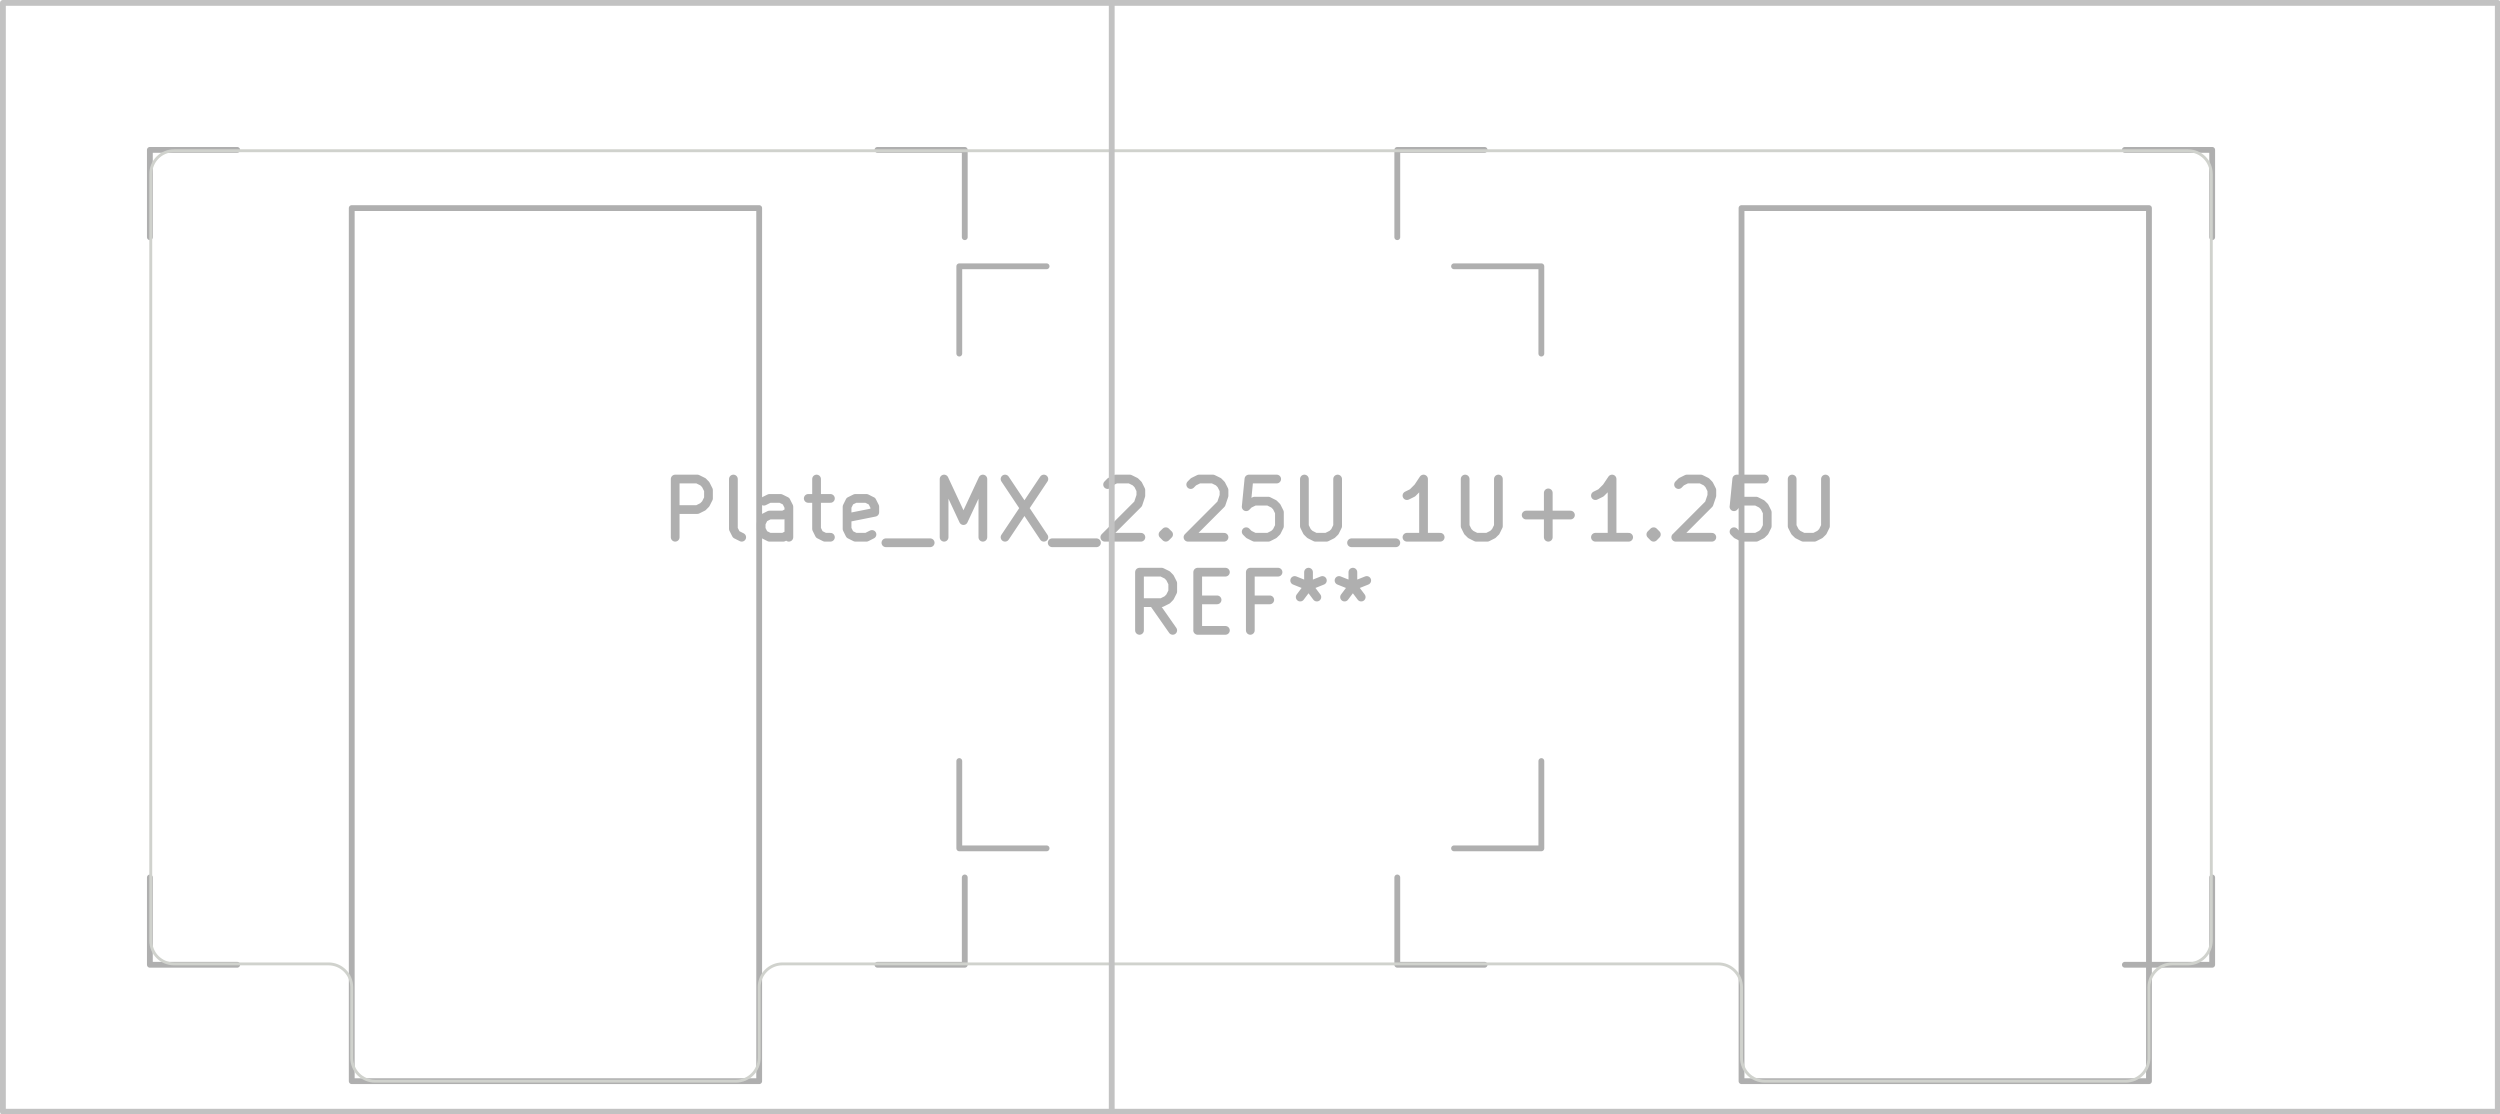
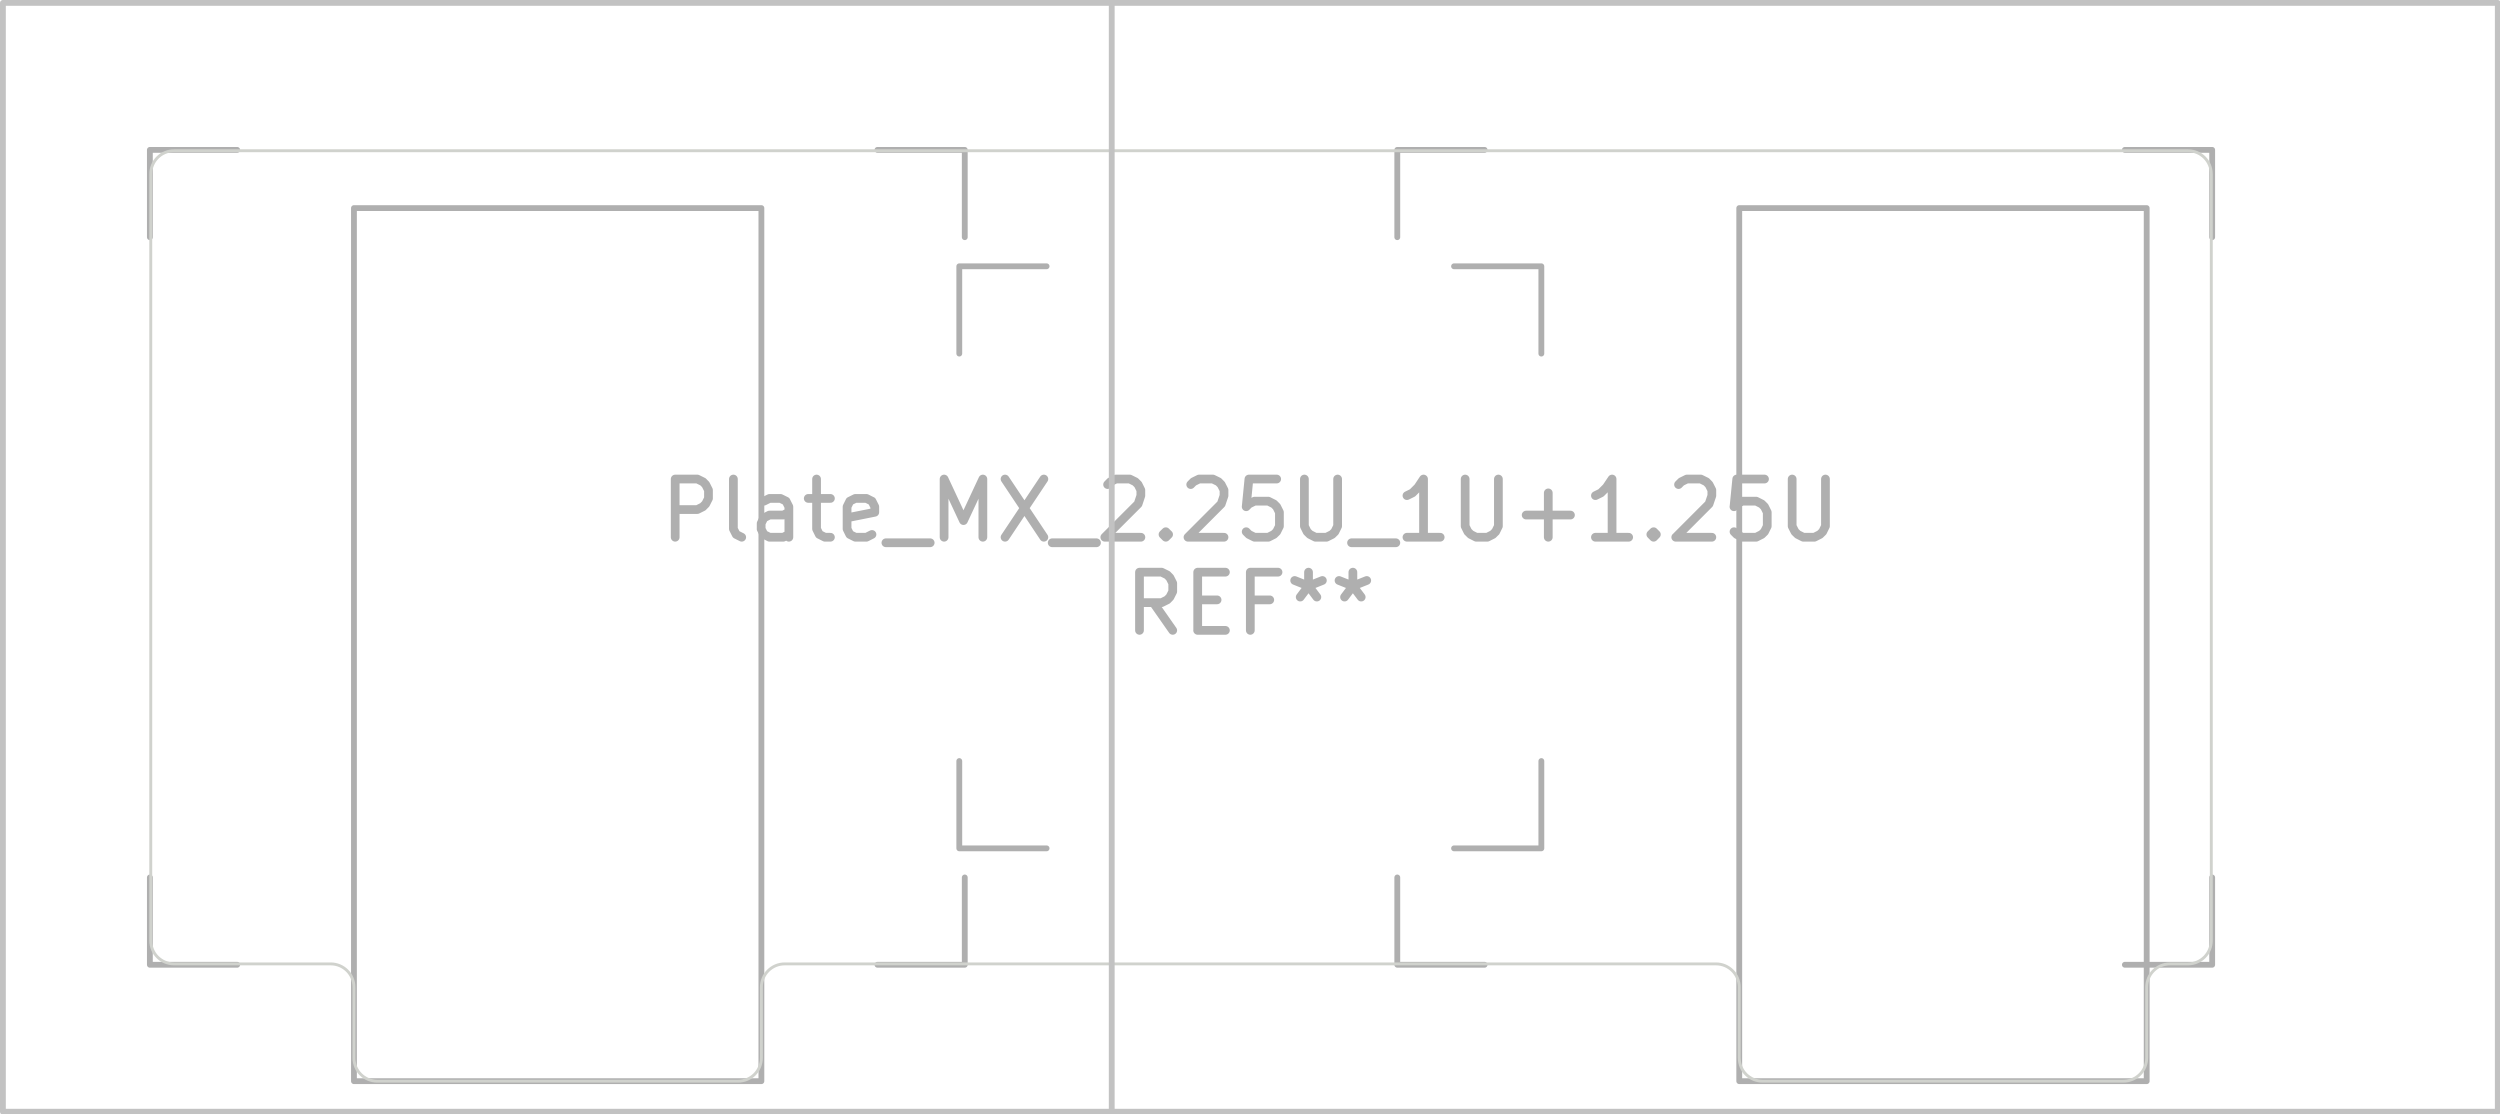
<svg xmlns="http://www.w3.org/2000/svg" width="162.336" height="72.288" viewBox="0 0 42.951 19.126">
  <g style="fill:none;stroke:#afafaf;stroke-width:.15;stroke-opacity:1;stroke-linecap:round;stroke-linejoin:round">
    <g class="stroked-text">
      <path d="M11.6 9.23v-1M11.6 8.23h.381M11.981 8.23l.095.047M12.077 8.277l.047.048M12.124 8.325l.048.095M12.172 8.42v.143M12.172 8.563l-.048.095M12.124 8.658l-.048.048M12.077 8.706l-.096.048M11.981 8.754h-.38M12.743 9.23l-.095-.048M12.648 9.182l-.048-.095M12.6 9.087V8.23M13.553 9.23v-.524M13.553 8.706l-.048-.095M13.505 8.61l-.095-.047M13.41 8.563h-.19M13.22 8.563l-.096.048M13.553 9.182l-.096.048M13.457 9.23h-.238M13.22 9.23l-.096-.048M13.124 9.182l-.048-.095M13.077 9.087v-.095M13.077 8.992l.047-.096M13.124 8.897l.095-.048M13.22 8.849h.237M13.457 8.849l.096-.048M13.886 8.563h.381M14.029 8.23v.857M14.029 9.087l.047.095M14.077 9.182l.095.048M14.172 9.23h.095M14.981 9.182l-.095.048M14.886 9.23h-.19M14.696 9.23l-.096-.048M14.6 9.182l-.047-.095M14.553 9.087v-.381M14.553 8.706l.047-.095M14.6 8.61l.095-.047M14.696 8.563h.19M14.886 8.563l.095.048M14.981 8.61l.048.096M15.029 8.706v.095M15.029 8.801l-.476.095M15.22 9.325h.761M16.22 9.23v-1M16.22 8.23l.333.714M16.553 8.944l.333-.714M16.886 8.23v1M17.267 8.23l.667 1M17.934 8.23l-.667 1M18.077 9.325h.761M19.029 8.325l.047-.048M19.077 8.277l.095-.047M19.172 8.23h.238M19.41 8.23l.095.047M19.505 8.277l.048.048M19.553 8.325l.047.095M19.6 8.42v.095M19.6 8.516l-.047.142M19.553 8.658l-.572.572M18.981 9.23h.62M20.029 9.135l.047.047M20.077 9.182l-.048.048M20.029 9.23l-.048-.048M19.981 9.182l.048-.047M20.029 9.135v.095M20.457 8.325l.048-.048M20.505 8.277l.095-.047M20.6 8.23h.238M20.838 8.23l.096.047M20.934 8.277l.047.048M20.981 8.325l.048.095M21.029 8.42v.095M21.029 8.516l-.048.142M20.981 8.658l-.571.572M20.41 9.23h.619M21.934 8.23h-.477M21.457 8.23l-.047.476M21.41 8.706l.047-.048M21.457 8.658l.096-.047M21.553 8.61h.238M21.79 8.61l.096.048M21.886 8.658l.048.048M21.934 8.706l.047.095M21.981 8.801v.238M21.981 9.04l-.047.095M21.934 9.135l-.048.047M21.886 9.182l-.095.048M21.79 9.23h-.237M21.553 9.23l-.096-.048M21.457 9.182l-.047-.047M22.41 8.23v.81M22.41 9.04l.047.095M22.457 9.135l.048.047M22.505 9.182l.095.048M22.6 9.23h.19M22.79 9.23l.096-.048M22.886 9.182l.048-.047M22.934 9.135l.047-.096M22.981 9.04v-.81M23.22 9.325h.761M24.743 9.23h-.571M24.457 9.23v-1M24.457 8.23l-.095.143M24.362 8.373l-.095.095M24.267 8.468l-.095.047M25.172 8.23v.81M25.172 9.04l.047.095M25.22 9.135l.047.047M25.267 9.182l.095.048M25.362 9.23h.19M25.553 9.23l.095-.048M25.648 9.182l.047-.047M25.696 9.135l.047-.096M25.743 9.04v-.81M26.22 8.849h.761M26.6 9.23v-.762M27.981 9.23h-.571M27.696 9.23v-1M27.696 8.23l-.096.143M27.6 8.373l-.095.095M27.505 8.468l-.095.047M28.41 9.135l.047.047M28.457 9.182l-.047.048M28.41 9.23l-.048-.048M28.362 9.182l.048-.047M28.41 9.135v.095M28.838 8.325l.048-.048M28.886 8.277l.095-.047M28.981 8.23h.238M29.22 8.23l.095.047M29.315 8.277l.047.048M29.362 8.325l.048.095M29.41 8.42v.095M29.41 8.516l-.048.142M29.362 8.658l-.571.572M28.79 9.23h.62M30.315 8.23h-.477M29.838 8.23l-.047.476M29.79 8.706l.048-.048M29.838 8.658l.096-.047M29.934 8.61h.238M30.172 8.61l.095.048M30.267 8.658l.048.048M30.315 8.706l.047.095M30.362 8.801v.238M30.362 9.04l-.047.095M30.315 9.135l-.048.047M30.267 9.182l-.095.048M30.172 9.23h-.238M29.934 9.23l-.096-.048M29.838 9.182l-.047-.047M30.79 8.23v.81M30.79 9.04l.048.095M30.838 9.135l.048.047M30.886 9.182l.095.048M30.981 9.23h.19M31.172 9.23l.095-.048M31.267 9.182l.048-.047M31.315 9.135l.047-.096M31.362 9.04v-.81" />
    </g>
    <g class="stroked-text">
      <path d="m20.148 10.83-.333-.476M19.577 10.83v-1M19.577 9.83h.38M19.957 9.83l.096.047M20.053 9.877l.047.048M20.1 9.925l.048.095M20.148 10.02v.143M20.148 10.163l-.048.095M20.1 10.258l-.047.048M20.053 10.306l-.096.048M19.957 10.354h-.38M20.577 10.306h.333M21.053 10.83h-.477M20.577 10.83v-1M20.577 9.83h.476M21.815 10.306h-.334M21.481 10.83v-1M21.481 9.83h.476M22.481 9.83v.238M22.243 9.973l.238.095M22.481 10.068l.238-.095M22.338 10.258l.143-.19M22.481 10.068l.143.19M23.243 9.83v.238M23.005 9.973l.238.095M23.243 10.068l.238-.095M23.1 10.258l.143-.19M23.243 10.068l.143.19" />
    </g>
  </g>
  <g style="fill:none;stroke:#afafaf;stroke-width:.1;stroke-opacity:1;stroke-linecap:round;stroke-linejoin:round">
    <path d="M2.575 2.575v1.5M2.575 2.575h1.5M2.575 15.075v1.5M4.075 16.575h-1.5M15.075 2.575h1.5M16.481 4.575v1.5M16.481 4.575h1.5M16.481 13.075v1.5M16.575 4.075v-1.5M16.575 16.575h-1.5M16.575 16.575v-1.5M17.981 14.575h-1.5M24.006 2.575v1.5M24.006 2.575h1.5M24.006 15.075v1.5M24.981 4.575h1.5M25.506 16.575h-1.5M26.481 6.075v-1.5M26.481 14.575h-1.5M26.481 14.575v-1.5M36.506 2.575h1.5M38.006 4.075v-1.5M38.006 16.575h-1.5M38.006 16.575v-1.5" />
-     <path d="M6.043 3.575h7v15h-7ZM29.92 3.575h7v15h-7Z" style="stroke:#afafaf;stroke-width:.1;stroke-opacity:1;stroke-linecap:round;stroke-linejoin:round;fill:none" />
+     <path d="M6.081 3.575h7v15h-7ZM29.881 3.575h7v15h-7Z" style="stroke:#afafaf;stroke-width:.1;stroke-opacity:1;stroke-linecap:round;stroke-linejoin:round;fill:none" />
  </g>
  <g style="fill:none;stroke:#d0d2cd;stroke-width:.05;stroke-opacity:1;stroke-linecap:round;stroke-linejoin:round">
-     <path d="M2.59 16.16V2.99M2.99 2.59h34.601M5.643 16.56H2.99M6.043 18.175V16.96M12.643 18.575h-6.2M13.043 16.96v1.215M29.52 16.56H13.442M29.92 18.175V16.96M36.52 18.575h-6.2M36.92 16.96v1.215M37.591 16.56h-.272M37.991 2.99v13.17M2.99 2.59a.4.4 0 0 0-.4.4M2.59 16.16a.4.4 0 0 0 .4.4M6.043 16.96a.4.4 0 0 0-.4-.4M6.043 18.175a.4.4 0 0 0 .4.4M13.443 16.56a.4.4 0 0 0-.4.4M12.643 18.575a.4.4 0 0 0 .4-.4M29.92 16.96a.4.4 0 0 0-.4-.4M29.92 18.175a.4.4 0 0 0 .4.4M37.32 16.56a.4.4 0 0 0-.4.4M36.52 18.575a.4.4 0 0 0 .4-.4M37.991 2.99a.4.4 0 0 0-.4-.4M37.591 16.56a.4.4 0 0 0 .4-.4" />
+     <path d="M2.59 16.16V2.99M2.99 2.59h34.601M5.681 16.56H2.99M6.081 18.175V16.96M12.681 18.575h-6.2M13.081 16.96v1.215M29.481 16.56h-16M29.881 18.175V16.96M36.481 18.575h-6.2M36.881 16.96v1.215M37.591 16.56h-.31M37.991 2.99v13.17M2.99 2.59a.4.4 0 0 0-.4.4M2.59 16.16a.4.4 0 0 0 .4.4M6.081 16.96a.4.4 0 0 0-.4-.4M6.081 18.175a.4.4 0 0 0 .4.4M13.481 16.56a.4.4 0 0 0-.4.4M12.681 18.575a.4.4 0 0 0 .4-.4M29.881 16.96a.4.4 0 0 0-.4-.4M29.881 18.175a.4.4 0 0 0 .4.4M37.281 16.56a.4.4 0 0 0-.4.4M36.481 18.575a.4.4 0 0 0 .4-.4M37.991 2.99a.4.4 0 0 0-.4-.4M37.591 16.56a.4.4 0 0 0 .4-.4" />
    <path d="M19.1.05H.05V19.1H19.1ZM42.913.05H19.1V19.1h23.813Z" style="stroke:#c2c2c2;stroke-width:.1;stroke-opacity:1;stroke-linecap:round;stroke-linejoin:round;fill:none" />
  </g>
</svg>
